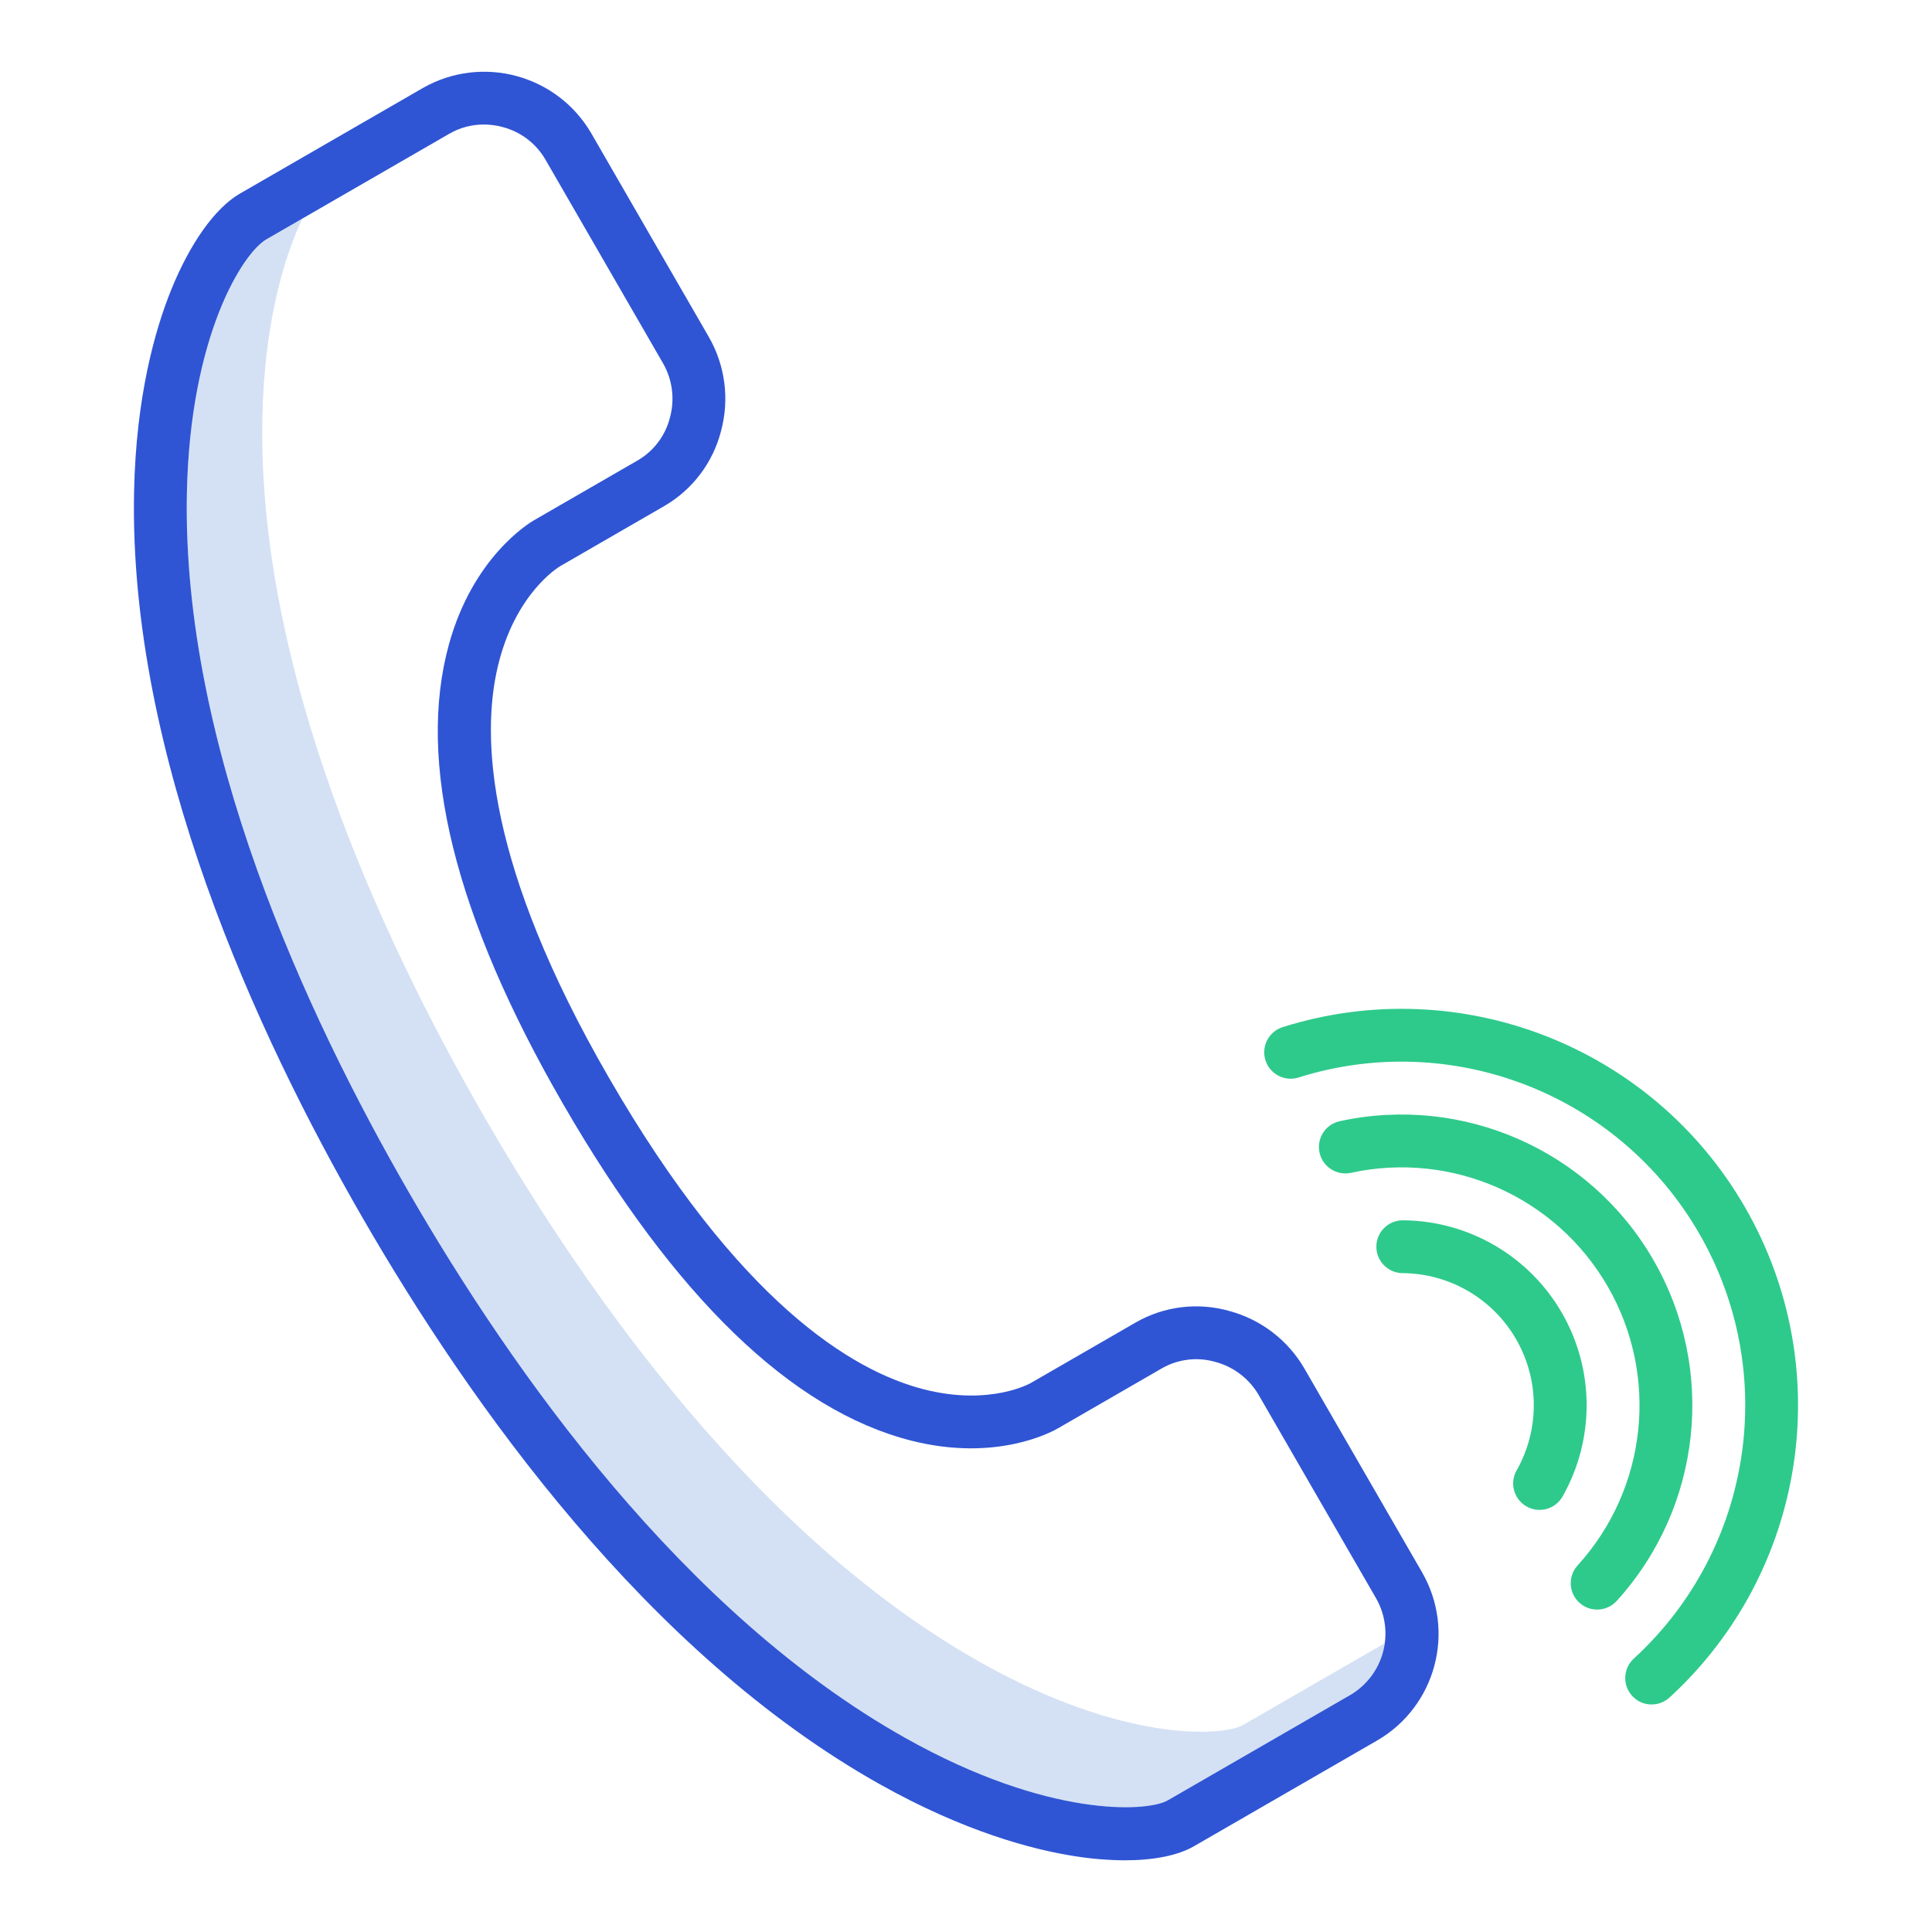
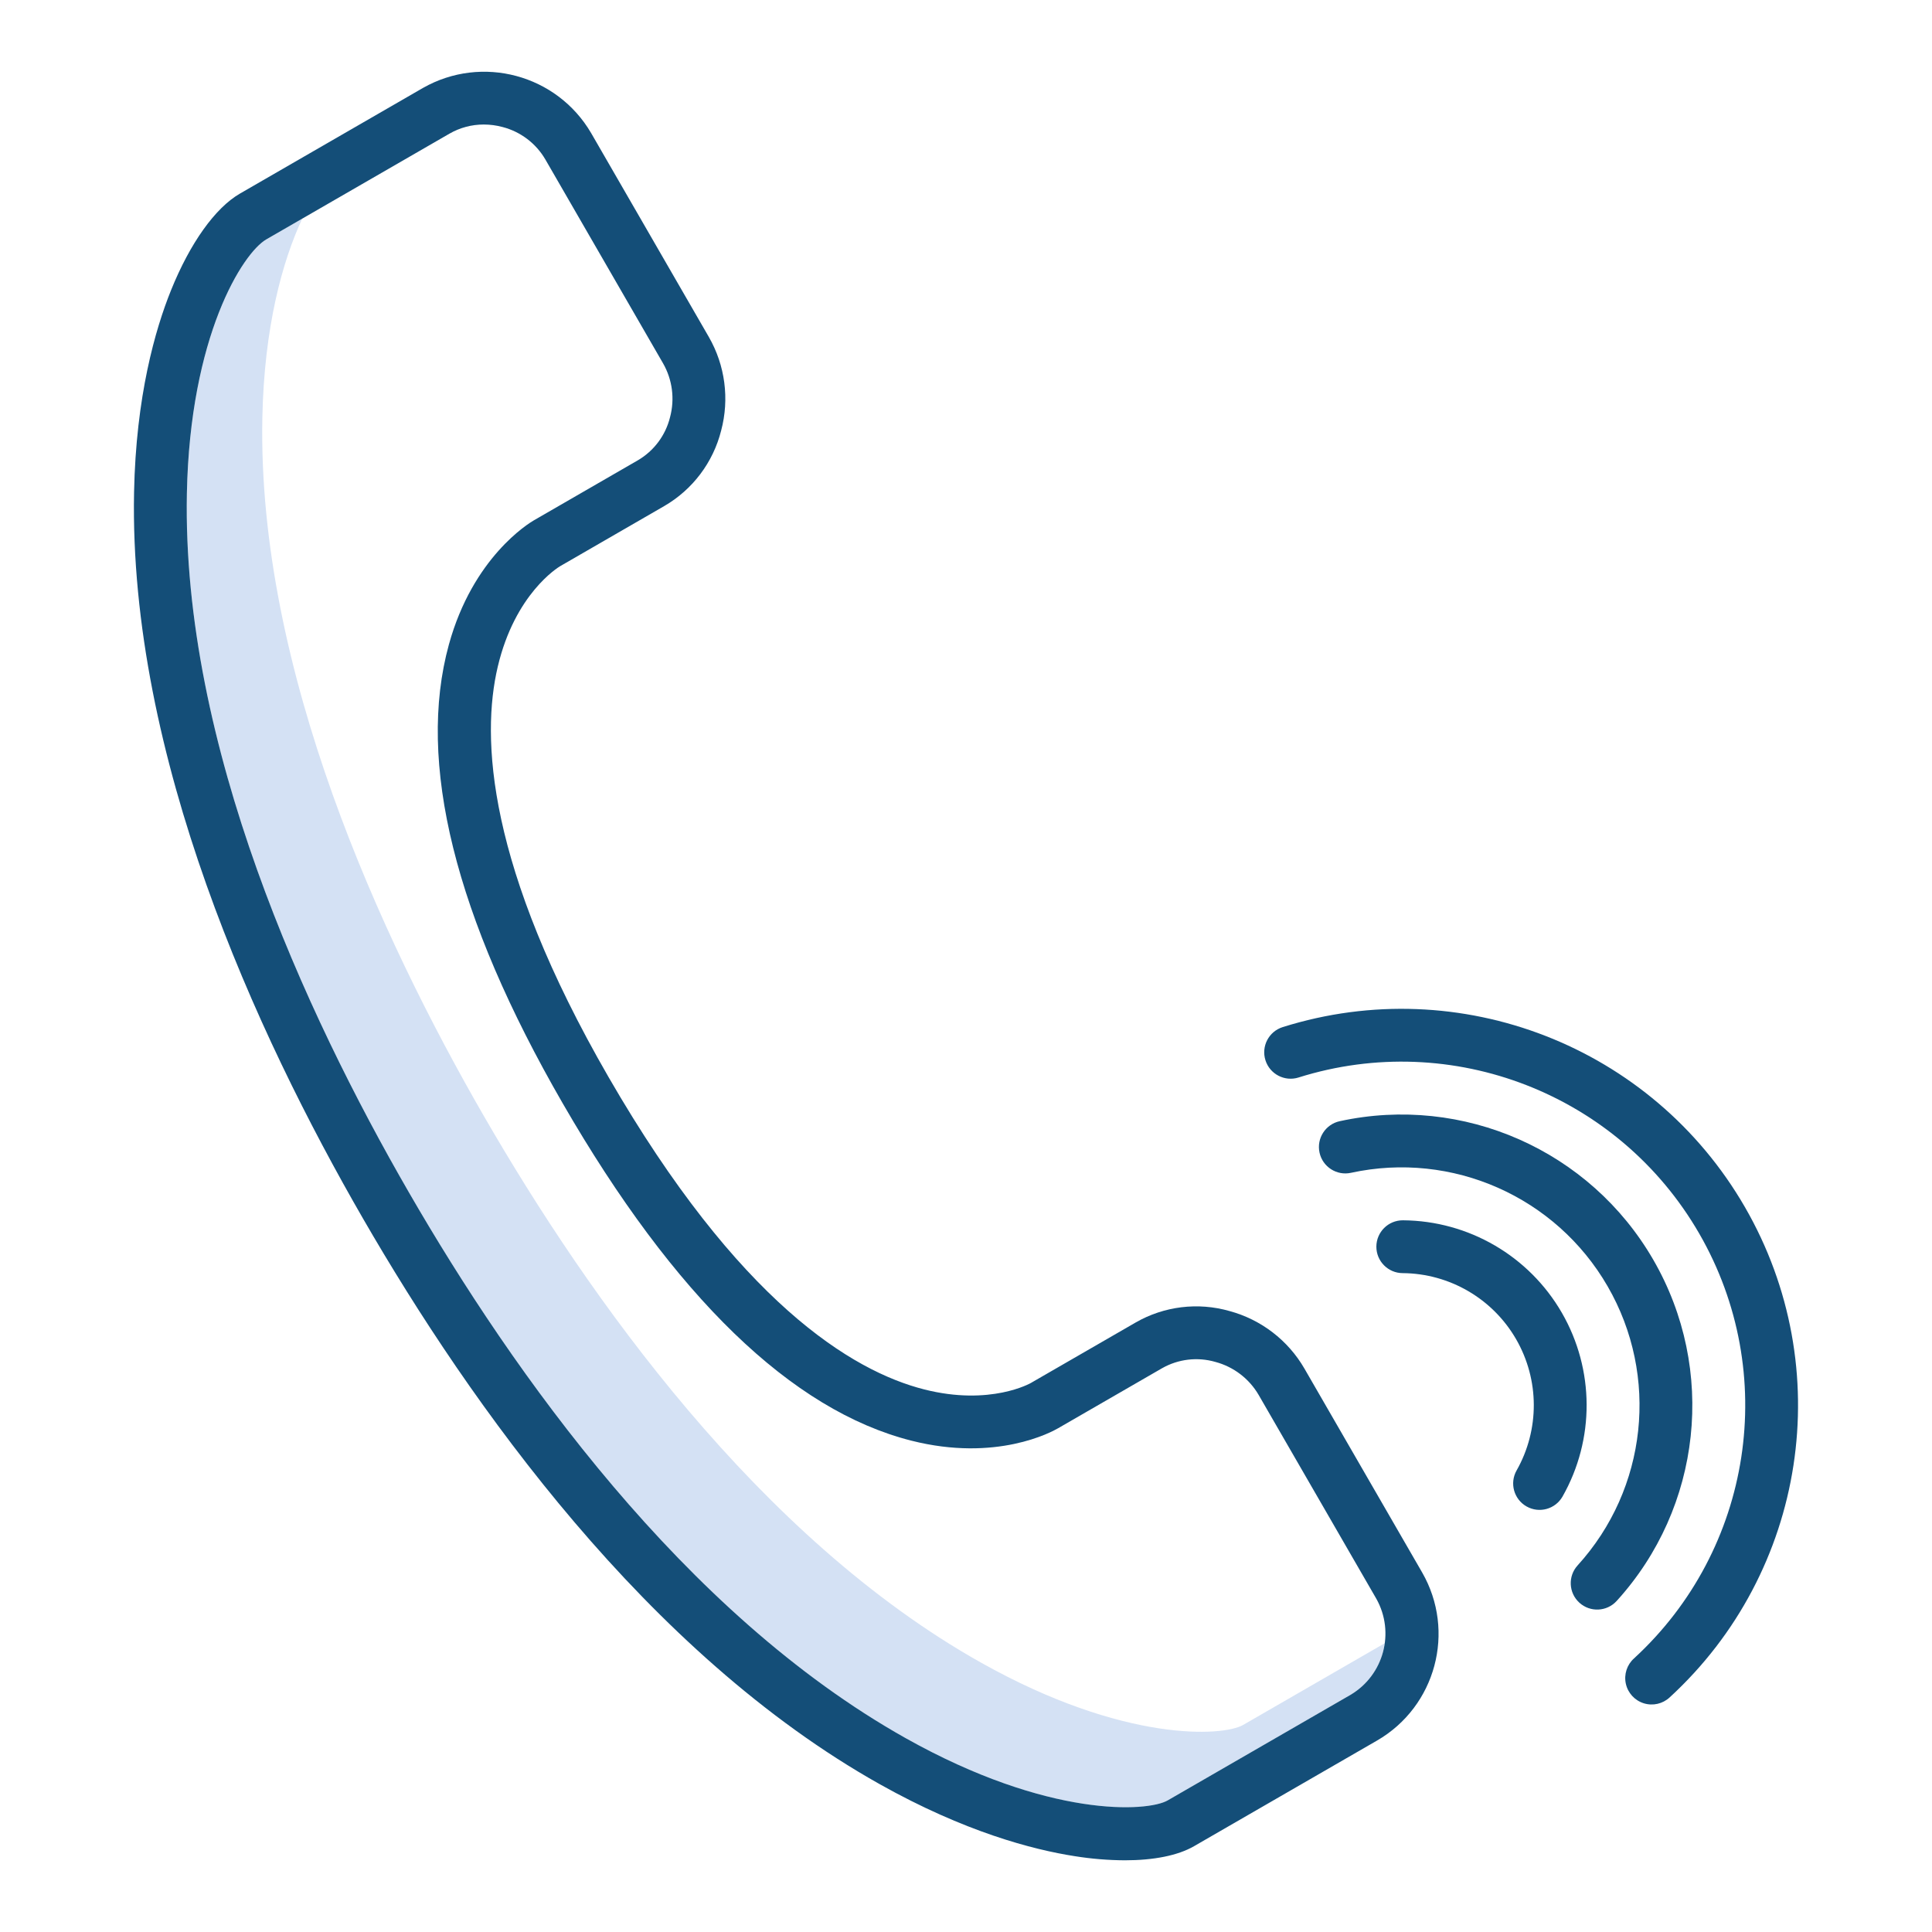
<svg xmlns="http://www.w3.org/2000/svg" id="Layer_1" data-name="Layer 1" viewBox="0 0 512 512" width="512" height="512">
  <path d="M329.43,457.135c-5.265,3.041-31.508,4.777-69.43-16.509-58.854-33.035-104.079-96.9-131.654-144.664-27.553-47.723-60.124-118.591-58.821-185.195C70,86.635,74.868,69.126,80.1,57.937l-9.523,5.5c-6.254,3.61-20.238,25.578-21.055,67.332-1.3,66.6,31.268,137.472,58.821,185.2,27.575,47.761,72.8,111.629,131.654,144.664,37.922,21.286,64.165,19.55,69.43,16.509l48.505-28a18.7,18.7,0,0,0,9.031-13.667Z" style="fill:#d4e1f4" />
-   <path d="M298.082,493c7.682,0,14.071-1.269,18.348-3.738l48.505-28a32.661,32.661,0,0,0,11.937-44.564l-31.187-54.015a32.842,32.842,0,0,0-19.849-15.243,32.172,32.172,0,0,0-24.867,3.032L273.41,366.376c-.055.031-.109.064-.164.1-.1.062-10.76,6.183-28.286,1.744-19.181-4.861-49.271-23.172-83.7-82.8-32.276-55.9-33.774-89.991-29.347-108.745,4.555-19.3,15.923-26.271,16.546-26.639l.032-.019L176.05,134.1a32.187,32.187,0,0,0,15.064-20,32.8,32.8,0,0,0-3.266-24.8L156.662,35.275a32.84,32.84,0,0,0-44.576-11.968l-48.506,28C57.021,55.1,50.371,64.42,45.336,76.888c-4.2,10.4-9.311,28.142-9.809,53.6C34.162,200.319,67.779,273.7,96.221,322.962c28.452,49.279,75.3,115.283,136.926,149.872,22.5,12.626,40.538,17.343,51.713,19.077A86.817,86.817,0,0,0,298.082,493ZM108.346,315.962C80.793,268.239,48.222,197.371,49.525,130.767c.817-41.754,14.8-63.722,21.055-67.332l48.506-28a18.182,18.182,0,0,1,9.124-2.437,19.167,19.167,0,0,1,4.986.666,18.507,18.507,0,0,1,11.341,8.615l31.186,54.016a18.885,18.885,0,0,1,1.842,14.283,18.294,18.294,0,0,1-8.515,11.4l-27.56,15.912c-1.393.805-16.162,9.805-22.523,32.9-8.583,31.166,1.566,72.086,30.167,121.625,29.6,51.272,60.686,81.342,92.388,89.376,22.5,5.7,37.175-2.286,38.9-3.3l27.546-15.9a18.286,18.286,0,0,1,14.132-1.665,18.922,18.922,0,0,1,11.459,8.751l31.187,54.015a18.872,18.872,0,0,1-6.812,25.44l-48.5,28c-5.265,3.041-31.508,4.777-69.43-16.509C181.146,427.591,135.921,363.723,108.346,315.962Z" style="fill:#2f55d4" />
-   <path d="M371.722,337.391a35.017,35.017,0,0,1,30.192,52.293,7,7,0,1,0,12.182,6.9,49.016,49.016,0,0,0-42.257-73.191h-.06a7,7,0,0,0-.057,14Z" style="fill:#2eca8b" />
-   <path d="M418.547,424.731a7,7,0,0,0,9.888-.462,77.057,77.057,0,0,0-73.4-127.14,7,7,0,1,0,2.987,13.678,63.057,63.057,0,0,1,60.065,104.036A7,7,0,0,0,418.547,424.731Z" style="fill:#2eca8b" />
-   <path d="M344.14,285.542A91.065,91.065,0,0,1,433.025,439.5a7,7,0,1,0,9.455,10.324,105.065,105.065,0,0,0-102.555-177.63,7,7,0,1,0,4.215,13.351Z" style="fill:#2eca8b" />
+   <path d="M298.082,493c7.682,0,14.071-1.269,18.348-3.738l48.505-28a32.661,32.661,0,0,0,11.937-44.564l-31.187-54.015a32.842,32.842,0,0,0-19.849-15.243,32.172,32.172,0,0,0-24.867,3.032L273.41,366.376c-.055.031-.109.064-.164.1-.1.062-10.76,6.183-28.286,1.744-19.181-4.861-49.271-23.172-83.7-82.8-32.276-55.9-33.774-89.991-29.347-108.745,4.555-19.3,15.923-26.271,16.546-26.639l.032-.019L176.05,134.1a32.187,32.187,0,0,0,15.064-20,32.8,32.8,0,0,0-3.266-24.8L156.662,35.275a32.84,32.84,0,0,0-44.576-11.968l-48.506,28C57.021,55.1,50.371,64.42,45.336,76.888c-4.2,10.4-9.311,28.142-9.809,53.6C34.162,200.319,67.779,273.7,96.221,322.962c28.452,49.279,75.3,115.283,136.926,149.872,22.5,12.626,40.538,17.343,51.713,19.077A86.817,86.817,0,0,0,298.082,493ZM108.346,315.962C80.793,268.239,48.222,197.371,49.525,130.767c.817-41.754,14.8-63.722,21.055-67.332l48.506-28a18.182,18.182,0,0,1,9.124-2.437,19.167,19.167,0,0,1,4.986.666,18.507,18.507,0,0,1,11.341,8.615l31.186,54.016a18.885,18.885,0,0,1,1.842,14.283,18.294,18.294,0,0,1-8.515,11.4l-27.56,15.912c-1.393.805-16.162,9.805-22.523,32.9-8.583,31.166,1.566,72.086,30.167,121.625,29.6,51.272,60.686,81.342,92.388,89.376,22.5,5.7,37.175-2.286,38.9-3.3l27.546-15.9a18.286,18.286,0,0,1,14.132-1.665,18.922,18.922,0,0,1,11.459,8.751l31.187,54.015a18.872,18.872,0,0,1-6.812,25.44l-48.5,28c-5.265,3.041-31.508,4.777-69.43-16.509C181.146,427.591,135.921,363.723,108.346,315.962Z" style="fill:#144e78" />
+   <path d="M371.722,337.391a35.017,35.017,0,0,1,30.192,52.293,7,7,0,1,0,12.182,6.9,49.016,49.016,0,0,0-42.257-73.191h-.06a7,7,0,0,0-.057,14Z" style="fill:#144e78" />
+   <path d="M418.547,424.731a7,7,0,0,0,9.888-.462,77.057,77.057,0,0,0-73.4-127.14,7,7,0,1,0,2.987,13.678,63.057,63.057,0,0,1,60.065,104.036A7,7,0,0,0,418.547,424.731Z" style="fill:#144e78" />
+   <path d="M344.14,285.542A91.065,91.065,0,0,1,433.025,439.5a7,7,0,1,0,9.455,10.324,105.065,105.065,0,0,0-102.555-177.63,7,7,0,1,0,4.215,13.351Z" style="fill:#144e78" />
</svg>
